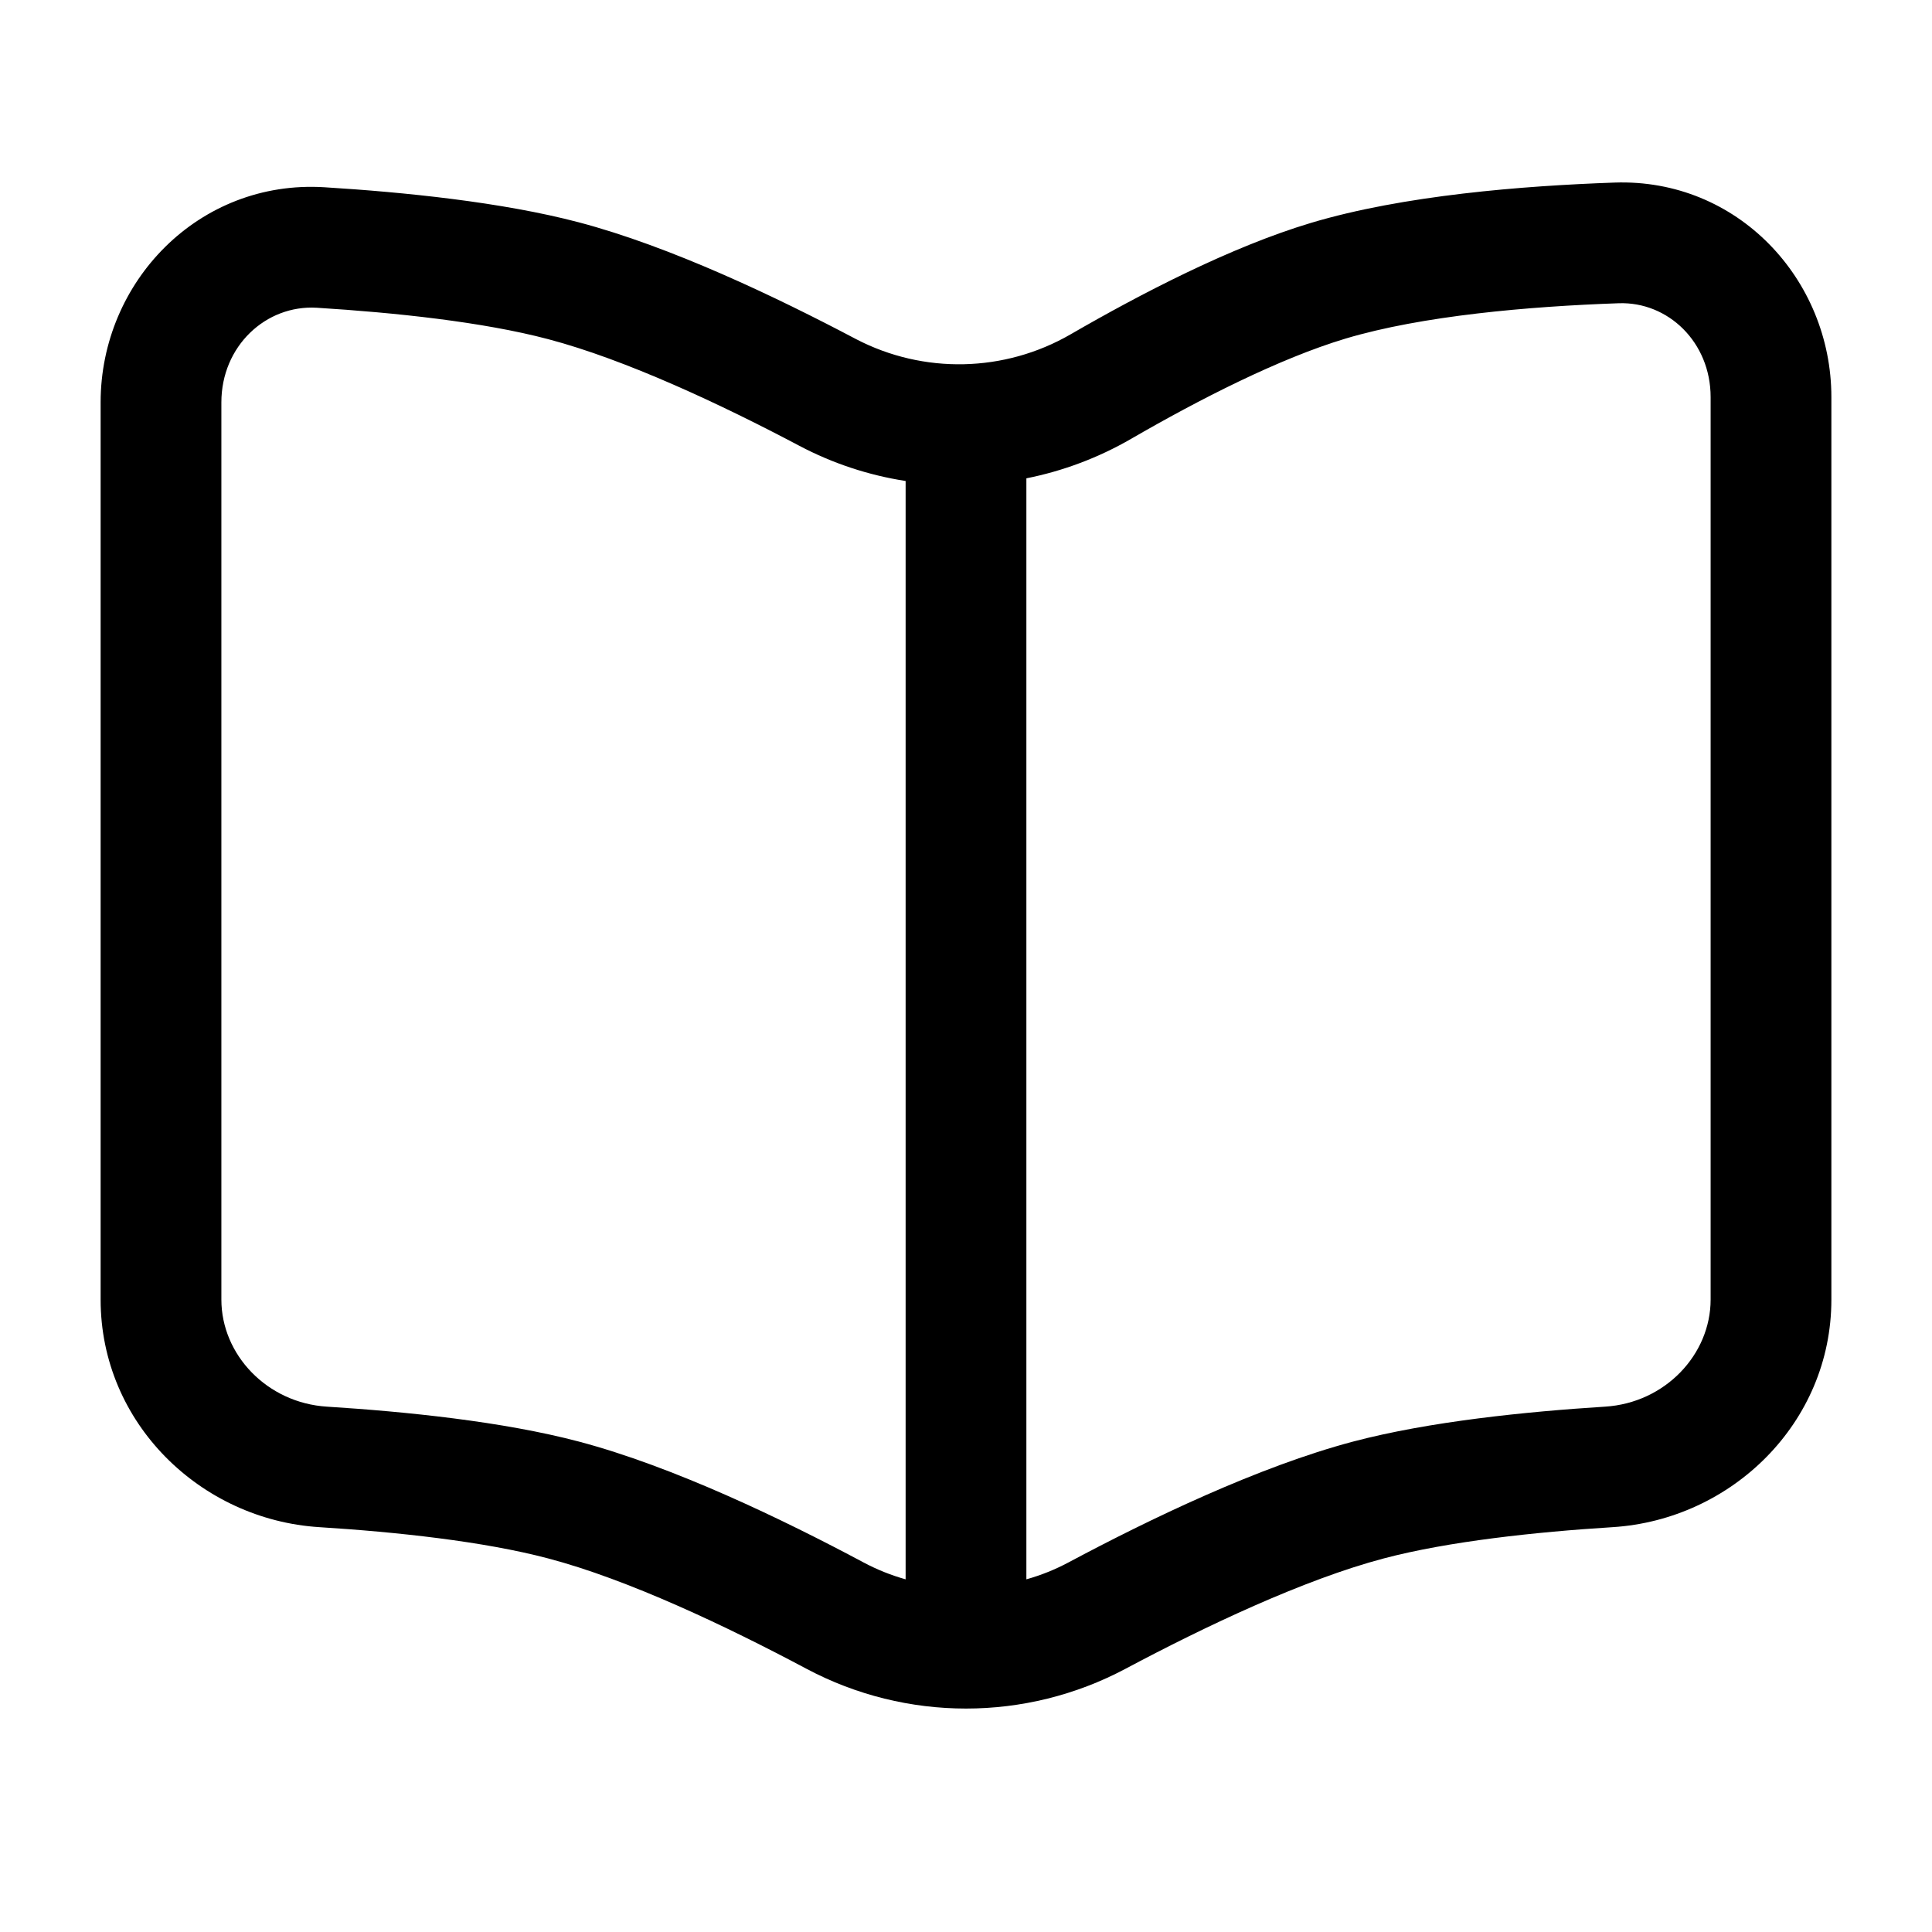
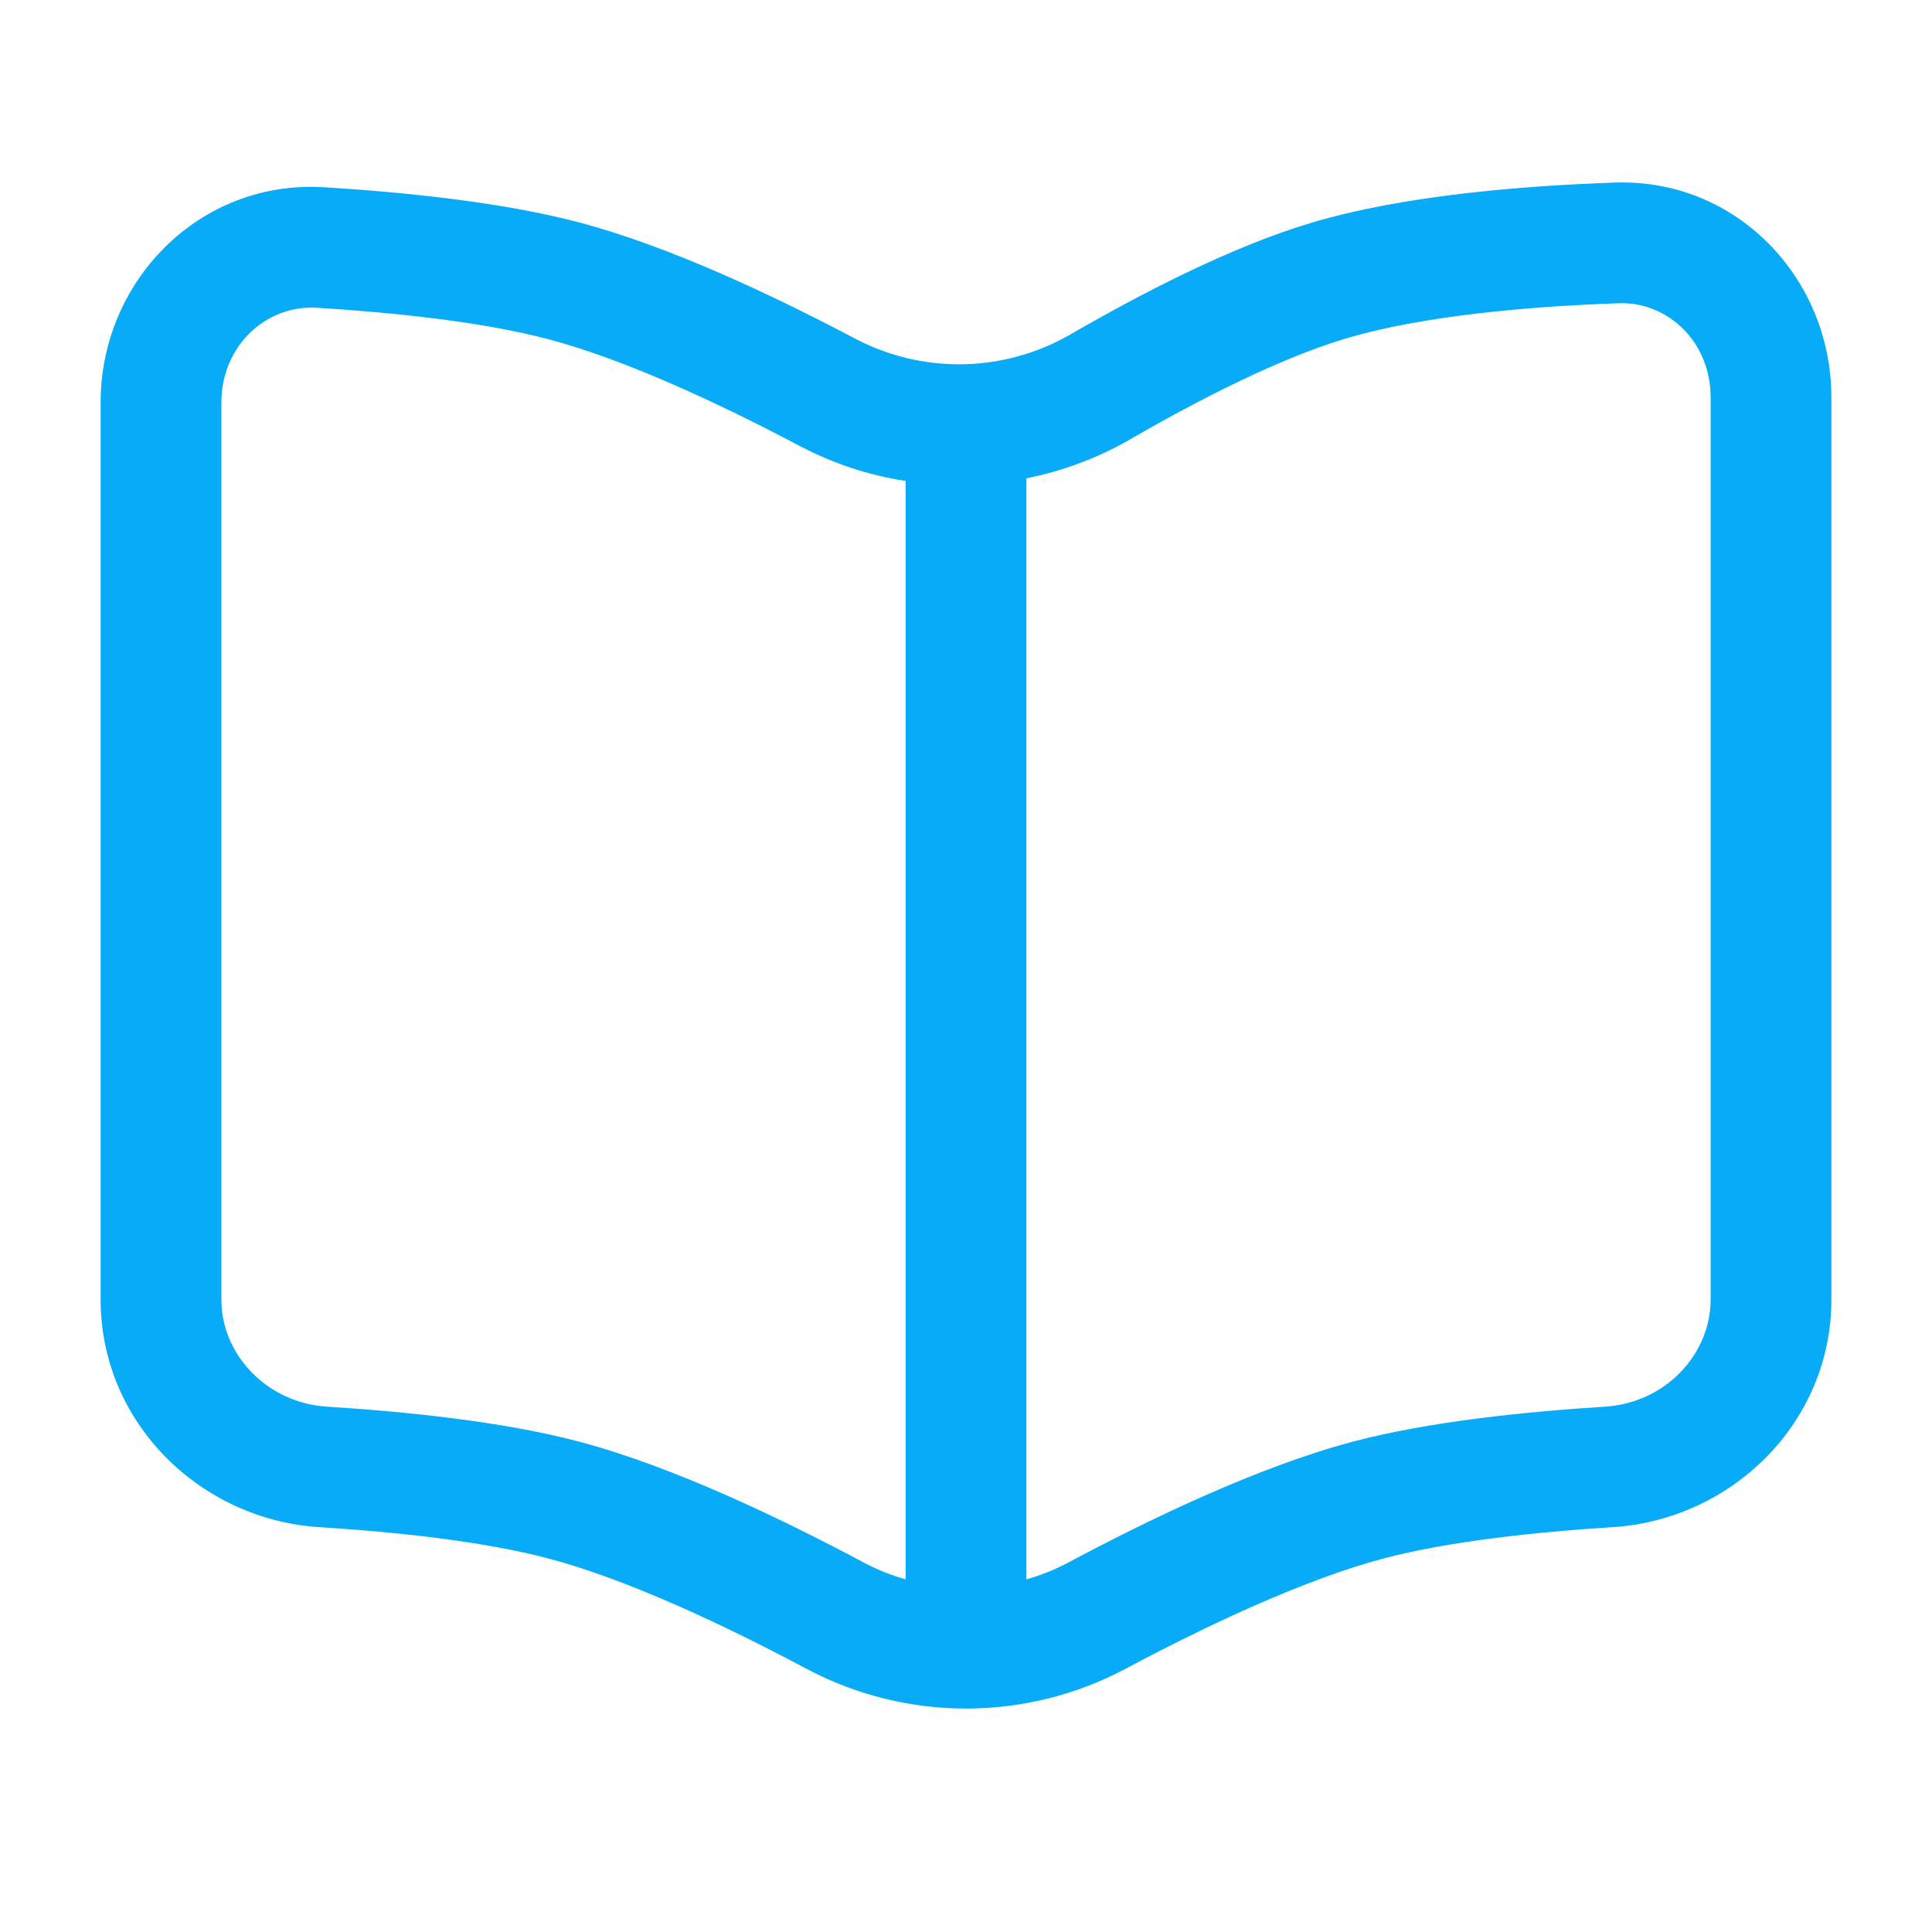
<svg xmlns="http://www.w3.org/2000/svg" width="1em" height="1em" viewBox="0 0 24 24">
-   <path fill="currentColor" fill-rule="evenodd" d="M22.75 4.933c0-1.463-1.165-2.718-2.694-2.665c-1.139.04-2.626.158-3.771.501c-.995.298-2.114.88-2.987 1.385a2.77 2.77 0 0 1-2.665.058c-.996-.526-2.305-1.15-3.442-1.45c-.96-.253-2.176-.375-3.163-.436C2.47 2.231 1.25 3.5 1.25 4.998v11.146c0 1.536 1.244 2.735 2.718 2.827c.959.06 2.038.176 2.84.388c.993.261 2.22.844 3.212 1.372a4.22 4.22 0 0 0 3.96 0c.991-.528 2.219-1.11 3.211-1.372c.803-.212 1.882-.328 2.841-.388c1.474-.092 2.718-1.291 2.718-2.827zm-2.642-1.166c.615-.021 1.142.485 1.142 1.166v11.21c0 .686-.568 1.285-1.312 1.331c-.98.062-2.179.183-3.13.434c-1.17.31-2.525.962-3.533 1.5q-.253.135-.525.211V5.942c.452-.09.892-.254 1.3-.49c.85-.492 1.845-1 2.665-1.246c.95-.284 2.274-.4 3.393-.439M11.25 5.975a4.2 4.2 0 0 1-1.318-.436c-.977-.517-2.161-1.072-3.123-1.326c-.813-.215-1.907-.33-2.873-.39c-.634-.038-1.186.478-1.186 1.175v11.146c0 .685.568 1.284 1.312 1.33c.98.062 2.179.183 3.13.434c1.17.31 2.525.962 3.533 1.5q.253.135.525.211z" clip-rule="evenodd" />
+   <path fill="#07ABF8" fill-rule="evenodd" d="M22.75 4.933c0-1.463-1.165-2.718-2.694-2.665c-1.139.04-2.626.158-3.771.501c-.995.298-2.114.88-2.987 1.385a2.77 2.77 0 0 1-2.665.058c-.996-.526-2.305-1.15-3.442-1.45c-.96-.253-2.176-.375-3.163-.436C2.47 2.231 1.25 3.5 1.25 4.998v11.146c0 1.536 1.244 2.735 2.718 2.827c.959.06 2.038.176 2.84.388c.993.261 2.22.844 3.212 1.372a4.22 4.22 0 0 0 3.96 0c.991-.528 2.219-1.11 3.211-1.372c.803-.212 1.882-.328 2.841-.388c1.474-.092 2.718-1.291 2.718-2.827zm-2.642-1.166c.615-.021 1.142.485 1.142 1.166v11.21c0 .686-.568 1.285-1.312 1.331c-.98.062-2.179.183-3.13.434c-1.17.31-2.525.962-3.533 1.5q-.253.135-.525.211V5.942c.452-.09.892-.254 1.3-.49c.85-.492 1.845-1 2.665-1.246c.95-.284 2.274-.4 3.393-.439M11.25 5.975a4.2 4.2 0 0 1-1.318-.436c-.977-.517-2.161-1.072-3.123-1.326c-.813-.215-1.907-.33-2.873-.39c-.634-.038-1.186.478-1.186 1.175v11.146c0 .685.568 1.284 1.312 1.33c.98.062 2.179.183 3.13.434c1.17.31 2.525.962 3.533 1.5q.253.135.525.211z" clip-rule="evenodd" />
</svg>
